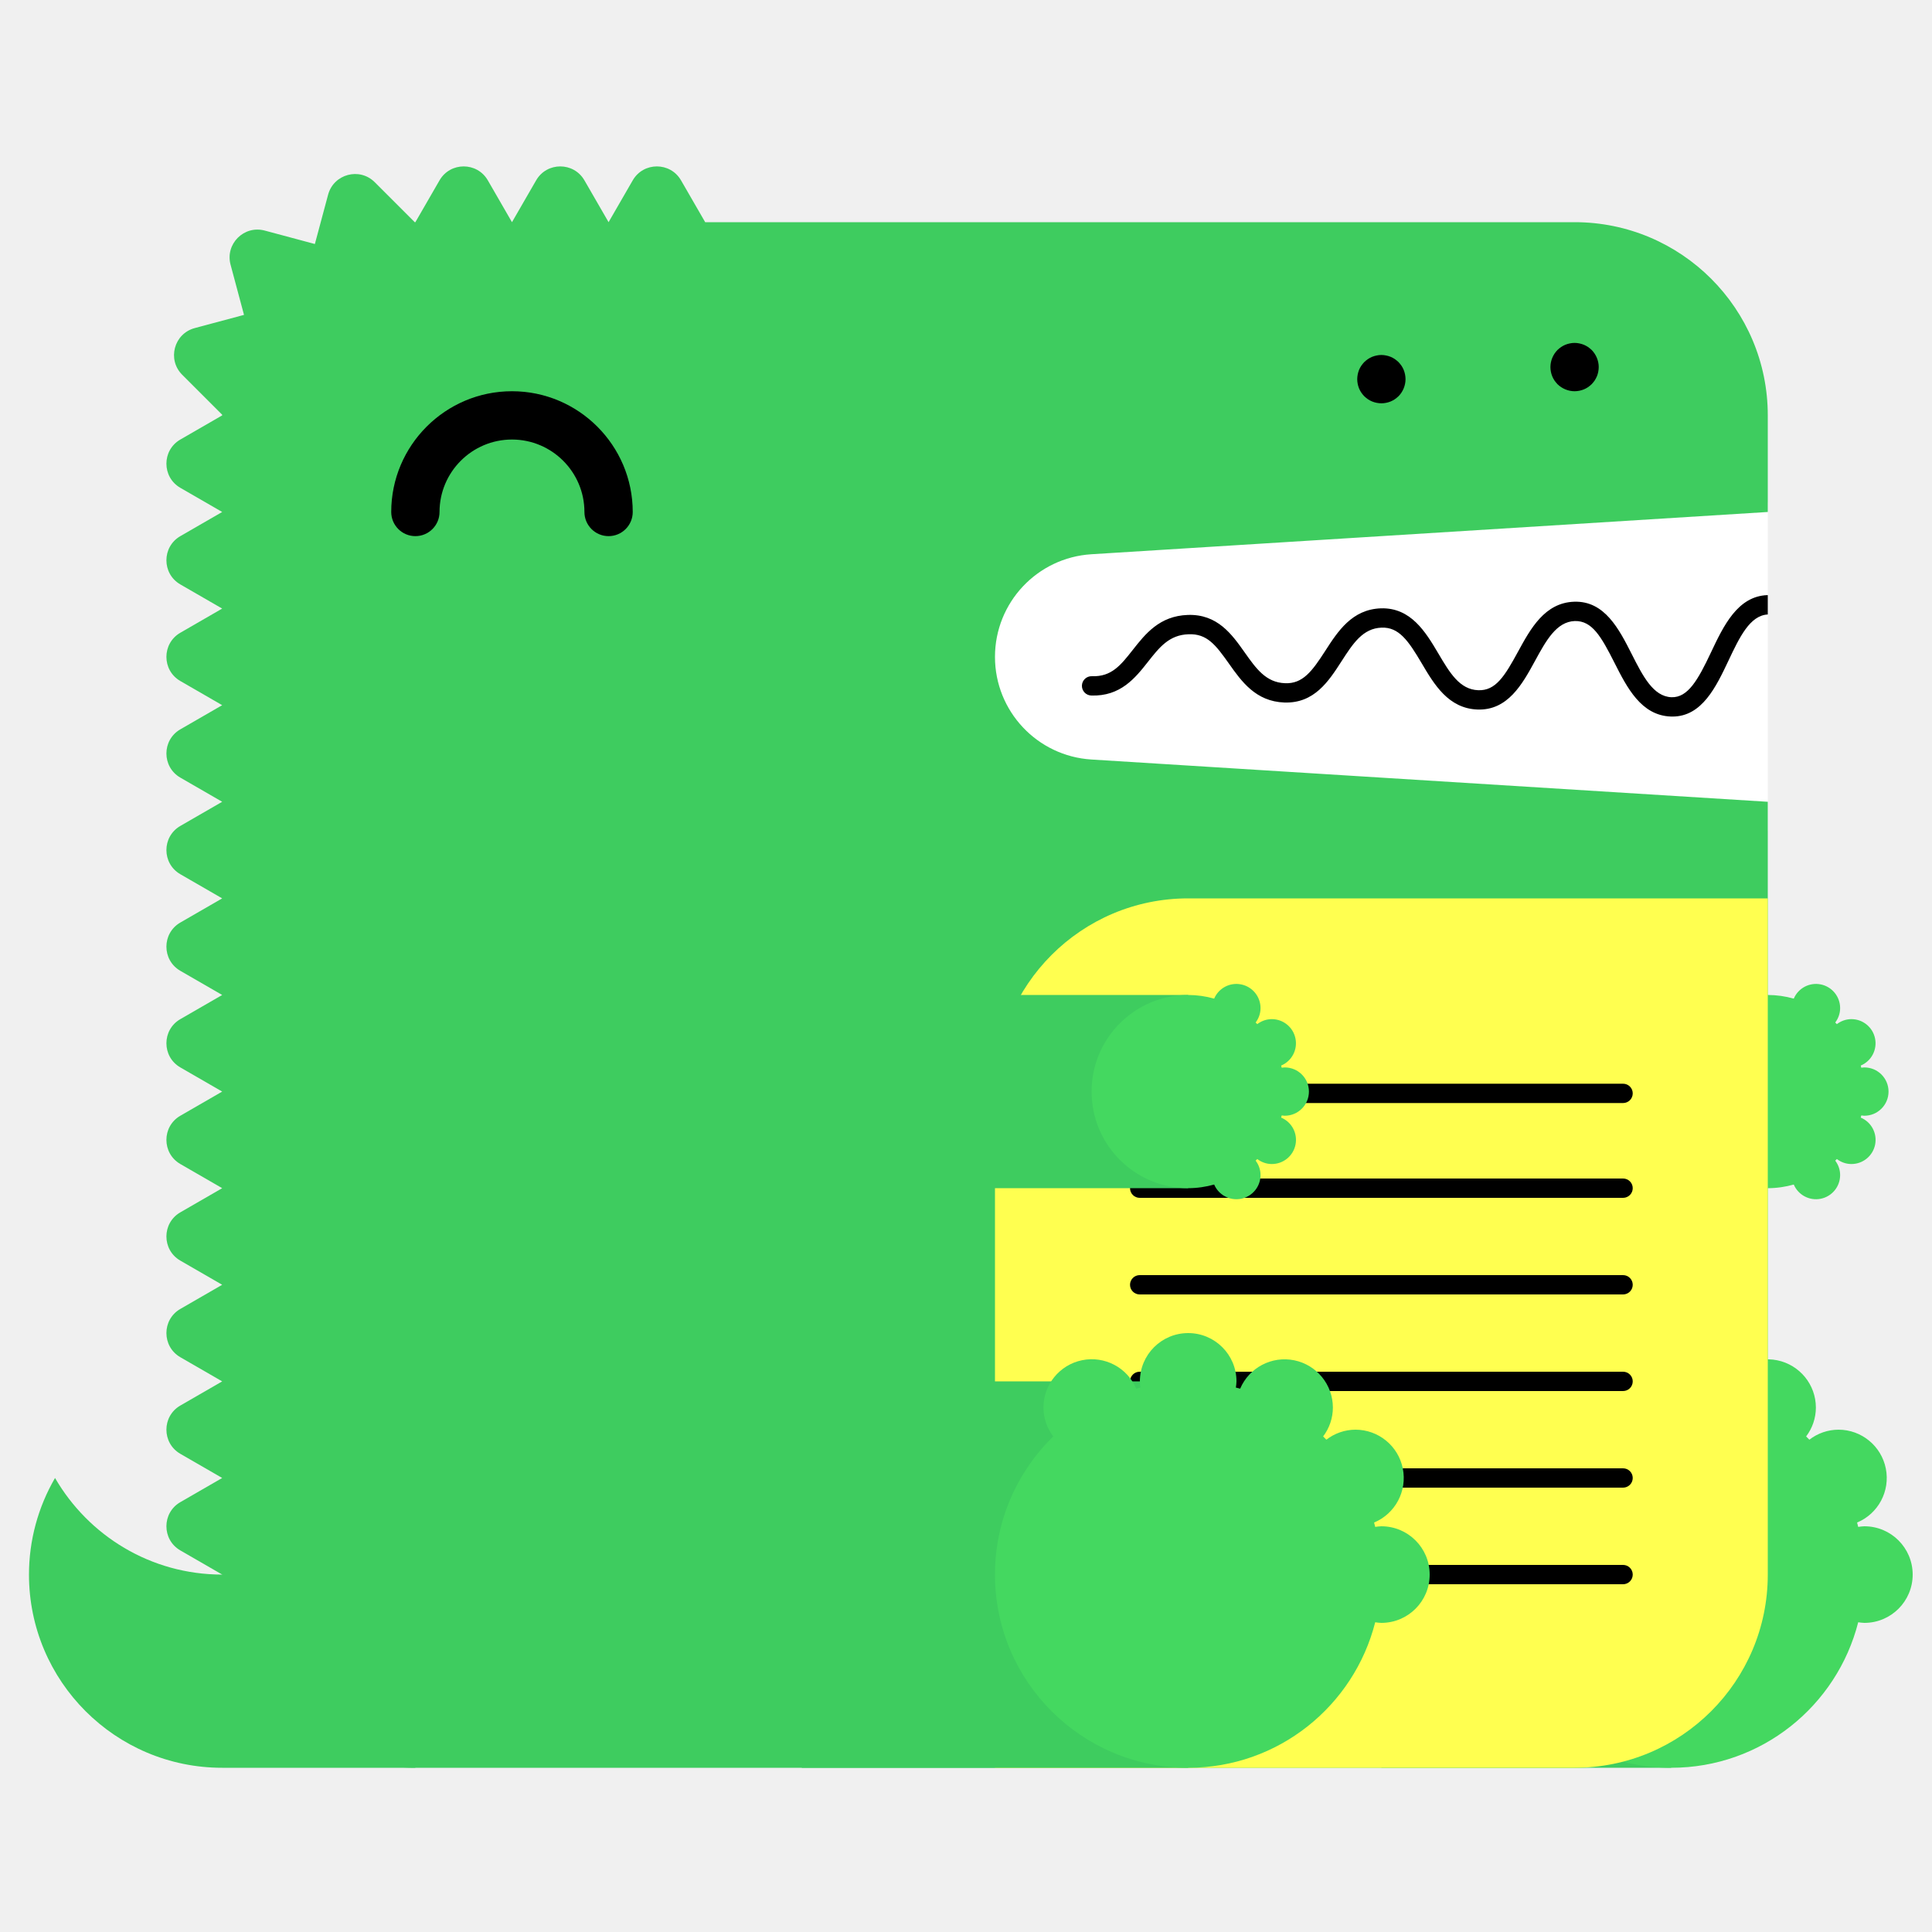
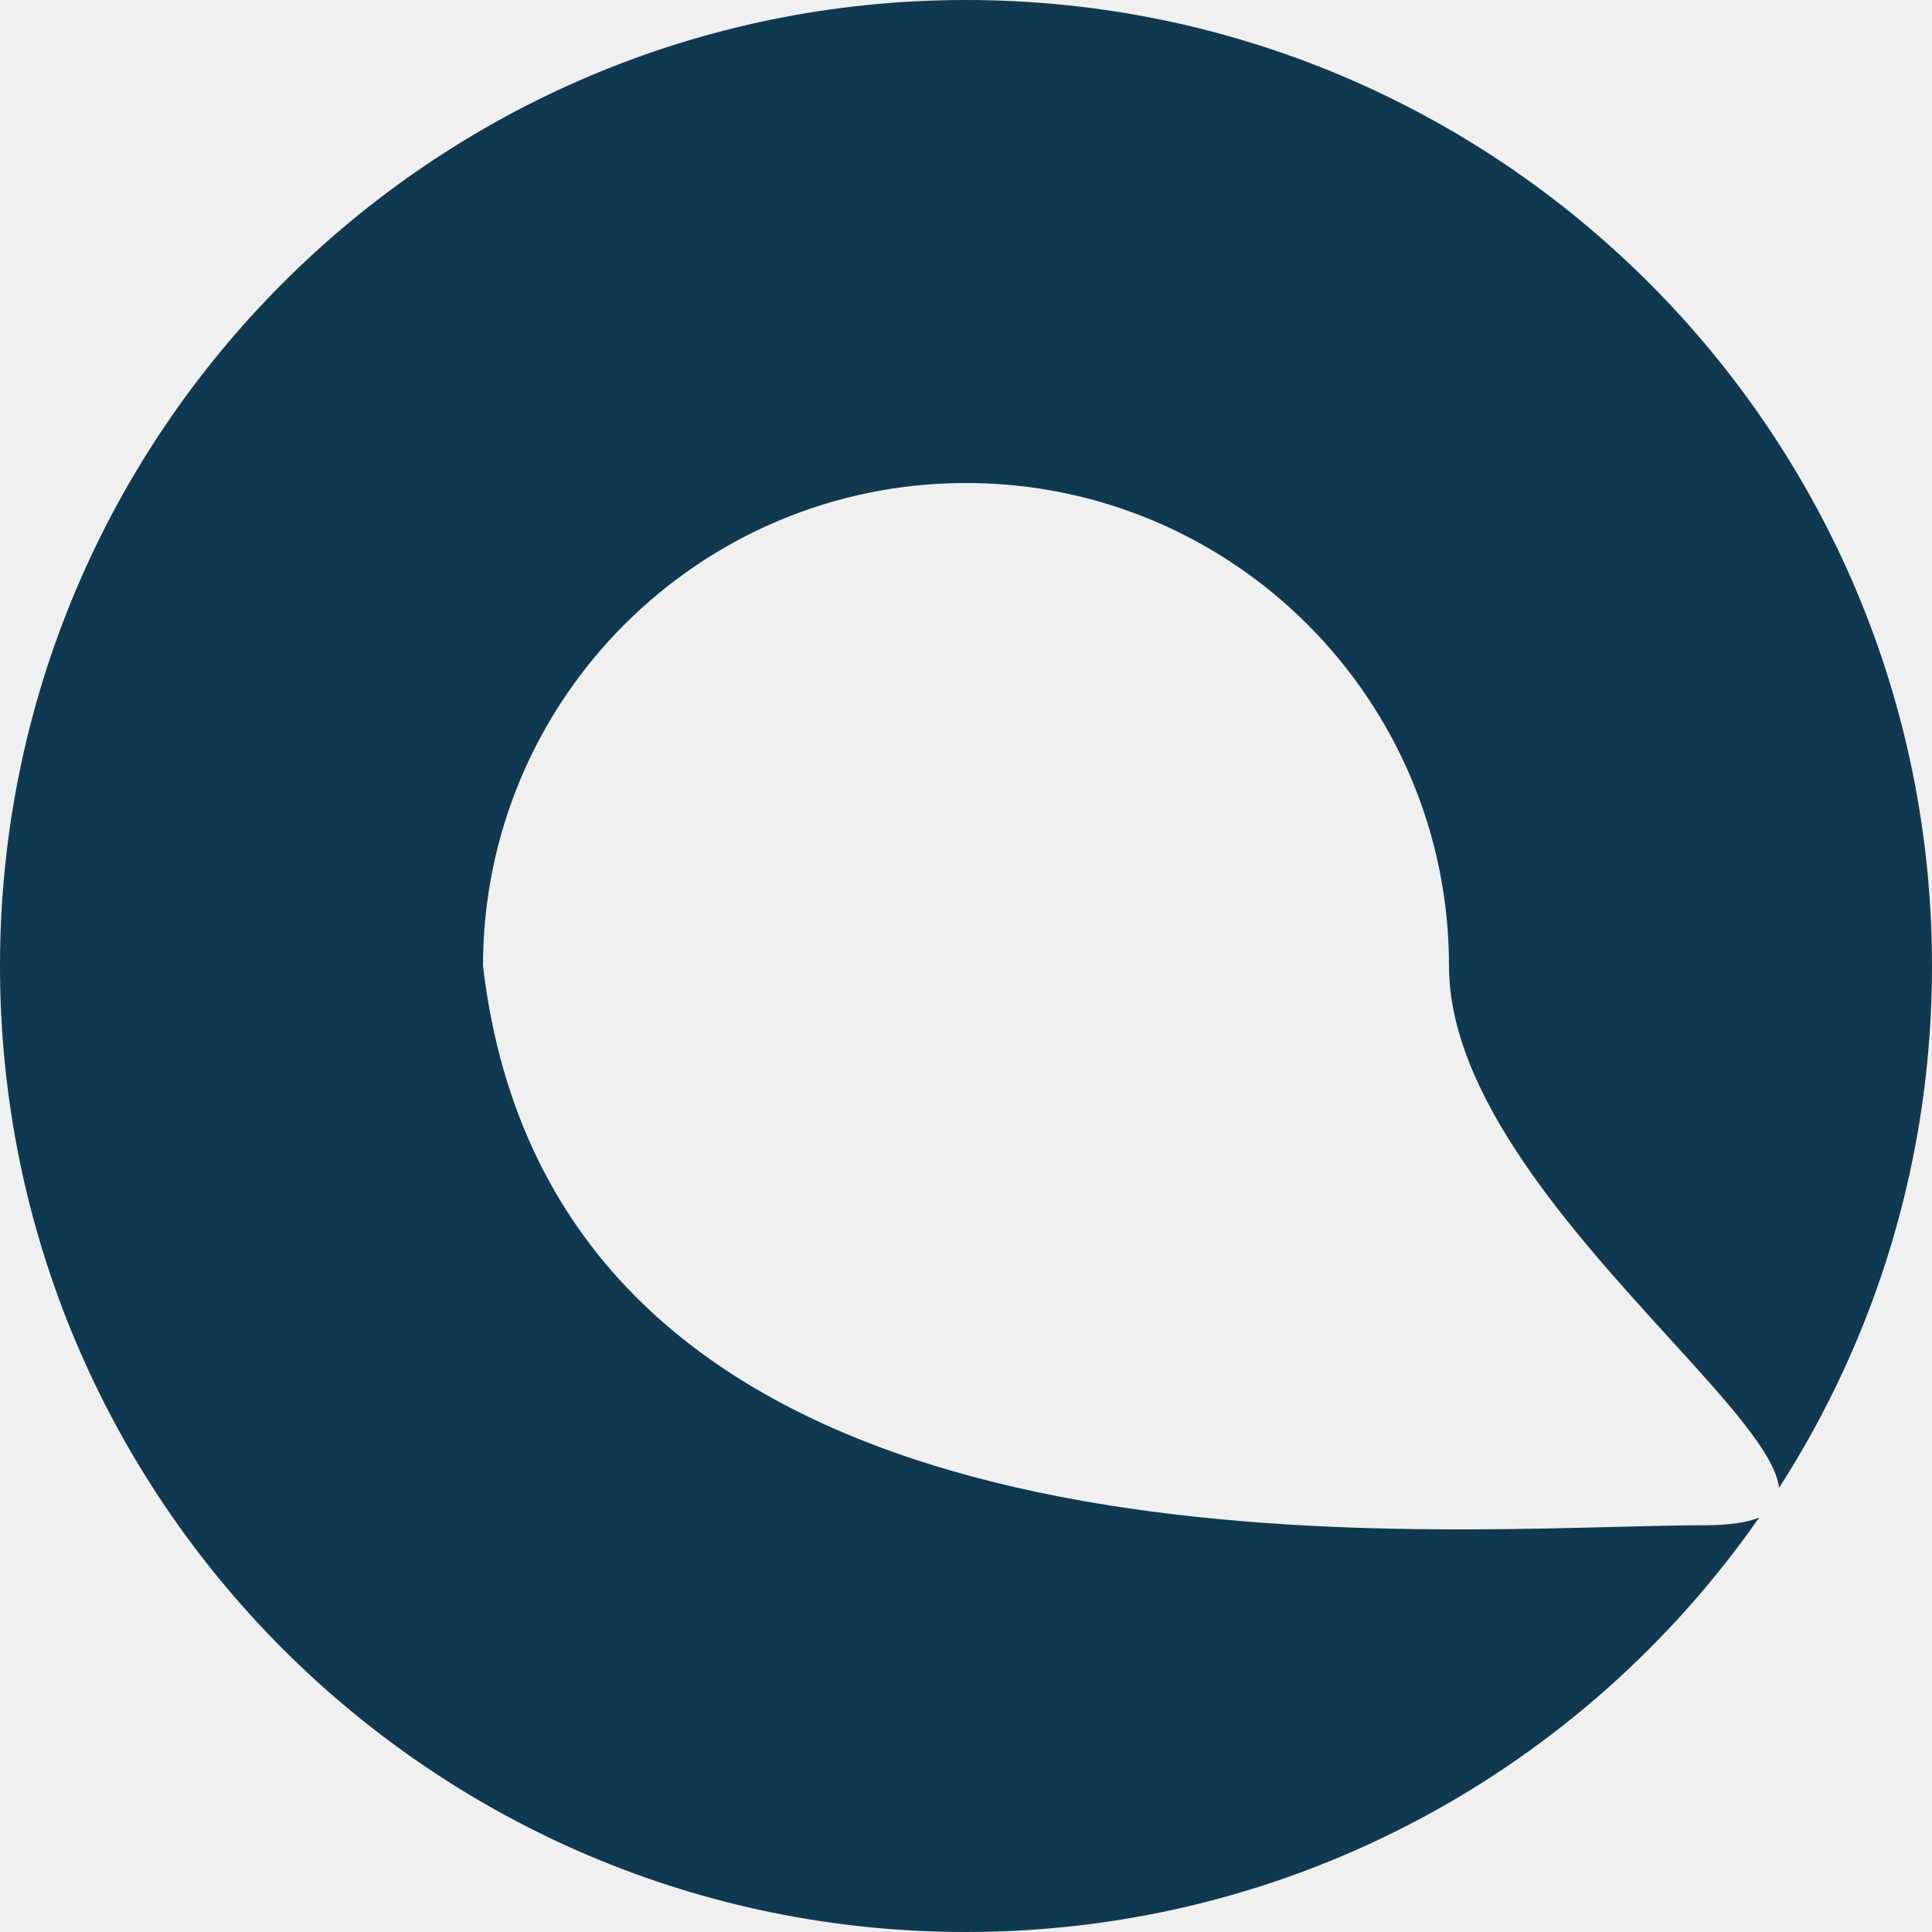
- <svg xmlns="http://www.w3.org/2000/svg" width="200" height="200" viewBox="0 0 200 200">
-   <g fill="none" fill-rule="evenodd">
-     <path fill="#FFF" d="M99 52h84v34H99z" />
-     <path d="M23 163c-7.398 0-13.843-4.027-17.303-10A19.886 19.886 0 0 0 3 163c0 11.046 8.954 20 20 20h20v-20H23z" fill="#3ECC5F" />
-     <path d="M112.98 57.376L183 53V43c0-11.046-8.954-20-20-20H73l-2.5-4.33c-1.112-1.925-3.889-1.925-5 0L63 23l-2.5-4.33c-1.111-1.925-3.889-1.925-5 0L53 23l-2.5-4.33c-1.111-1.925-3.889-1.925-5 0L43 23c-.022 0-.042.003-.065.003l-4.142-4.141c-1.57-1.571-4.252-.853-4.828 1.294l-1.369 5.104-5.192-1.392c-2.148-.575-4.111 1.389-3.535 3.536l1.39 5.193-5.102 1.367c-2.148.576-2.867 3.259-1.296 4.83l4.142 4.142c0 .021-.003.042-.003.064l-4.33 2.5c-1.925 1.111-1.925 3.889 0 5L23 53l-4.33 2.5c-1.925 1.111-1.925 3.889 0 5L23 63l-4.33 2.5c-1.925 1.111-1.925 3.889 0 5L23 73l-4.33 2.5c-1.925 1.111-1.925 3.889 0 5L23 83l-4.33 2.5c-1.925 1.111-1.925 3.889 0 5L23 93l-4.33 2.5c-1.925 1.111-1.925 3.889 0 5L23 103l-4.33 2.5c-1.925 1.111-1.925 3.889 0 5L23 113l-4.33 2.5c-1.925 1.111-1.925 3.889 0 5L23 123l-4.33 2.5c-1.925 1.111-1.925 3.889 0 5L23 133l-4.33 2.5c-1.925 1.111-1.925 3.889 0 5L23 143l-4.33 2.5c-1.925 1.111-1.925 3.889 0 5L23 153l-4.33 2.5c-1.925 1.111-1.925 3.889 0 5L23 163c0 11.046 8.954 20 20 20h120c11.046 0 20-8.954 20-20V83l-70.02-4.376A10.645 10.645 0 0 1 103 68c0-5.621 4.37-10.273 9.98-10.624" fill="#3ECC5F" />
-     <path fill="#3ECC5F" d="M143 183h30v-40h-30z" />
-     <path d="M193 158c-.219 0-.428.037-.639.064-.038-.15-.074-.301-.116-.451A5 5 0 0 0 190.32 148a4.96 4.96 0 0 0-3.016 1.036 26.531 26.531 0 0 0-.335-.336 4.955 4.955 0 0 0 1.011-2.987 5 5 0 0 0-9.599-1.959c-.148-.042-.297-.077-.445-.115.027-.211.064-.42.064-.639a5 5 0 0 0-5-5 5 5 0 0 0-5 5c0 .219.037.428.064.639-.148.038-.297.073-.445.115a4.998 4.998 0 0 0-9.599 1.959c0 1.125.384 2.151 1.011 2.987-3.717 3.632-6.031 8.693-6.031 14.3 0 11.046 8.954 20 20 20 9.339 0 17.16-6.41 19.361-15.064.211.027.42.064.639.064a5 5 0 0 0 5-5 5 5 0 0 0-5-5" fill="#44D860" />
-     <path fill="#3ECC5F" d="M153 123h30v-20h-30z" />
-     <path d="M193 115.5a2.5 2.5 0 1 0 0-5c-.109 0-.214.019-.319.032-.02-.075-.037-.15-.058-.225a2.501 2.501 0 0 0-.963-4.807c-.569 0-1.088.197-1.508.518a6.653 6.653 0 0 0-.168-.168c.314-.417.506-.931.506-1.494a2.5 2.5 0 0 0-4.8-.979A9.987 9.987 0 0 0 183 103c-5.522 0-10 4.478-10 10s4.478 10 10 10c.934 0 1.833-.138 2.69-.377a2.5 2.5 0 0 0 4.8-.979c0-.563-.192-1.077-.506-1.494.057-.055.113-.111.168-.168.42.321.939.518 1.508.518a2.5 2.5 0 0 0 .963-4.807c.021-.074.038-.15.058-.225.105.013.21.032.319.032" fill="#44D860" />
-     <path d="M63 55.5a2.5 2.5 0 0 1-2.5-2.5c0-4.136-3.364-7.5-7.5-7.5s-7.5 3.364-7.5 7.5a2.5 2.5 0 1 1-5 0c0-6.893 5.607-12.5 12.5-12.5S65.5 46.107 65.5 53a2.5 2.5 0 0 1-2.5 2.5" fill="#000" />
-     <path d="M103 183h60c11.046 0 20-8.954 20-20V93h-60c-11.046 0-20 8.954-20 20v70z" fill="#FFFF50" />
-     <path d="M168.02 124h-50.04a1 1 0 1 1 0-2h50.04a1 1 0 1 1 0 2m0 20h-50.04a1 1 0 1 1 0-2h50.04a1 1 0 1 1 0 2m0 20h-50.04a1 1 0 1 1 0-2h50.04a1 1 0 1 1 0 2m0-49.814h-50.04a1 1 0 1 1 0-2h50.04a1 1 0 1 1 0 2m0 19.814h-50.04a1 1 0 1 1 0-2h50.04a1 1 0 1 1 0 2m0 20h-50.04a1 1 0 1 1 0-2h50.04a1 1 0 1 1 0 2M183 61.611c-.012 0-.022-.006-.034-.005-3.09.105-4.552 3.196-5.842 5.923-1.346 2.85-2.387 4.703-4.093 4.647-1.889-.068-2.969-2.202-4.113-4.46-1.314-2.594-2.814-5.536-5.963-5.426-3.046.104-4.513 2.794-5.807 5.167-1.377 2.528-2.314 4.065-4.121 3.994-1.927-.07-2.951-1.805-4.136-3.813-1.321-2.236-2.848-4.75-5.936-4.664-2.994.103-4.465 2.385-5.763 4.4-1.373 2.13-2.335 3.428-4.165 3.351-1.973-.07-2.992-1.51-4.171-3.177-1.324-1.873-2.816-3.993-5.895-3.89-2.928.1-4.399 1.97-5.696 3.618-1.232 1.564-2.194 2.802-4.229 2.724a1 1 0 0 0-.072 2c3.017.101 4.545-1.8 5.872-3.487 1.177-1.496 2.193-2.787 4.193-2.855 1.926-.082 2.829 1.115 4.195 3.045 1.297 1.834 2.769 3.914 5.731 4.021 3.103.104 4.596-2.215 5.918-4.267 1.182-1.834 2.202-3.417 4.15-3.484 1.793-.067 2.769 1.35 4.145 3.681 1.297 2.197 2.766 4.686 5.787 4.796 3.125.108 4.634-2.62 5.949-5.035 1.139-2.088 2.214-4.06 4.119-4.126 1.793-.042 2.728 1.595 4.111 4.33 1.292 2.553 2.757 5.445 5.825 5.556l.169.003c3.064 0 4.518-3.075 5.805-5.794 1.139-2.41 2.217-4.68 4.067-4.773v-2z" fill="#000" />
-     <path fill="#3ECC5F" d="M83 183h40v-40H83z" />
-     <path d="M143 158c-.219 0-.428.037-.639.064-.038-.15-.074-.301-.116-.451A5 5 0 0 0 140.32 148a4.96 4.96 0 0 0-3.016 1.036 26.531 26.531 0 0 0-.335-.336 4.955 4.955 0 0 0 1.011-2.987 5 5 0 0 0-9.599-1.959c-.148-.042-.297-.077-.445-.115.027-.211.064-.42.064-.639a5 5 0 0 0-5-5 5 5 0 0 0-5 5c0 .219.037.428.064.639-.148.038-.297.073-.445.115a4.998 4.998 0 0 0-9.599 1.959c0 1.125.384 2.151 1.011 2.987-3.717 3.632-6.031 8.693-6.031 14.3 0 11.046 8.954 20 20 20 9.339 0 17.16-6.41 19.361-15.064.211.027.42.064.639.064a5 5 0 0 0 5-5 5 5 0 0 0-5-5" fill="#44D860" />
-     <path fill="#3ECC5F" d="M83 123h40v-20H83z" />
-     <path d="M133 115.5a2.5 2.5 0 1 0 0-5c-.109 0-.214.019-.319.032-.02-.075-.037-.15-.058-.225a2.501 2.501 0 0 0-.963-4.807c-.569 0-1.088.197-1.508.518a6.653 6.653 0 0 0-.168-.168c.314-.417.506-.931.506-1.494a2.5 2.5 0 0 0-4.8-.979A9.987 9.987 0 0 0 123 103c-5.522 0-10 4.478-10 10s4.478 10 10 10c.934 0 1.833-.138 2.69-.377a2.5 2.5 0 0 0 4.8-.979c0-.563-.192-1.077-.506-1.494.057-.055.113-.111.168-.168.42.321.939.518 1.508.518a2.5 2.5 0 0 0 .963-4.807c.021-.074.038-.15.058-.225.105.013.21.032.319.032" fill="#44D860" />
-     <path d="M143 41.75c-.16 0-.33-.02-.49-.05a2.52 2.52 0 0 1-.47-.14c-.15-.06-.29-.14-.431-.23-.13-.09-.259-.2-.38-.31-.109-.12-.219-.24-.309-.38s-.17-.28-.231-.43a2.619 2.619 0 0 1-.189-.96c0-.16.02-.33.05-.49.03-.16.08-.31.139-.47.061-.15.141-.29.231-.43.09-.13.2-.26.309-.38.121-.11.25-.22.38-.31.141-.09.281-.17.431-.23.149-.06.31-.11.47-.14.32-.07.65-.07.98 0 .159.03.32.08.47.14.149.06.29.14.43.23.13.09.259.2.38.31.11.12.22.25.31.38.09.14.17.28.23.43.06.16.11.31.14.47.029.16.05.33.05.49 0 .66-.271 1.31-.73 1.77-.121.11-.25.22-.38.31-.14.09-.281.17-.43.23a2.565 2.565 0 0 1-.96.19m20-1.25c-.66 0-1.3-.27-1.771-.73a3.802 3.802 0 0 1-.309-.38c-.09-.14-.17-.28-.231-.43a2.619 2.619 0 0 1-.189-.96c0-.66.27-1.3.729-1.77.121-.11.25-.22.38-.31.141-.09.281-.17.431-.23.149-.06.31-.11.47-.14.32-.07.66-.07.98 0 .159.03.32.08.47.14.149.06.29.14.43.23.13.09.259.2.38.31.459.47.73 1.11.73 1.77 0 .16-.021.33-.05.49-.03.16-.08.32-.14.47-.07.15-.14.29-.23.43-.09.13-.2.26-.31.38-.121.11-.25.22-.38.31-.14.09-.281.17-.43.23a2.565 2.565 0 0 1-.96.19" fill="#000" />
-   </g>
+ <svg xmlns="http://www.w3.org/2000/svg" width="76" height="76" viewBox="0 0 76 76" fill="none">
+   <path fill-rule="evenodd" clip-rule="evenodd" d="M69.983 58.529C73.791 52.609 76 45.562 76 38C76 17.013 58.987 0 38 0C17.013 0 0 17.013 0 38C0 58.987 17.013 76 38 76C50.921 76 62.335 69.551 69.201 59.697C68.719 59.895 68 60 67 60C66.025 60 64.844 60.03 63.5 60.065C50.369 60.4 21.721 61.132 19 38C19 27.507 27.507 19 38 19C48.493 19 57 27.507 57 38C57 43.124 61.887 48.49 65.666 52.639C67.962 55.161 69.849 57.233 69.983 58.529Z" fill="#0F3950" />
</svg>
